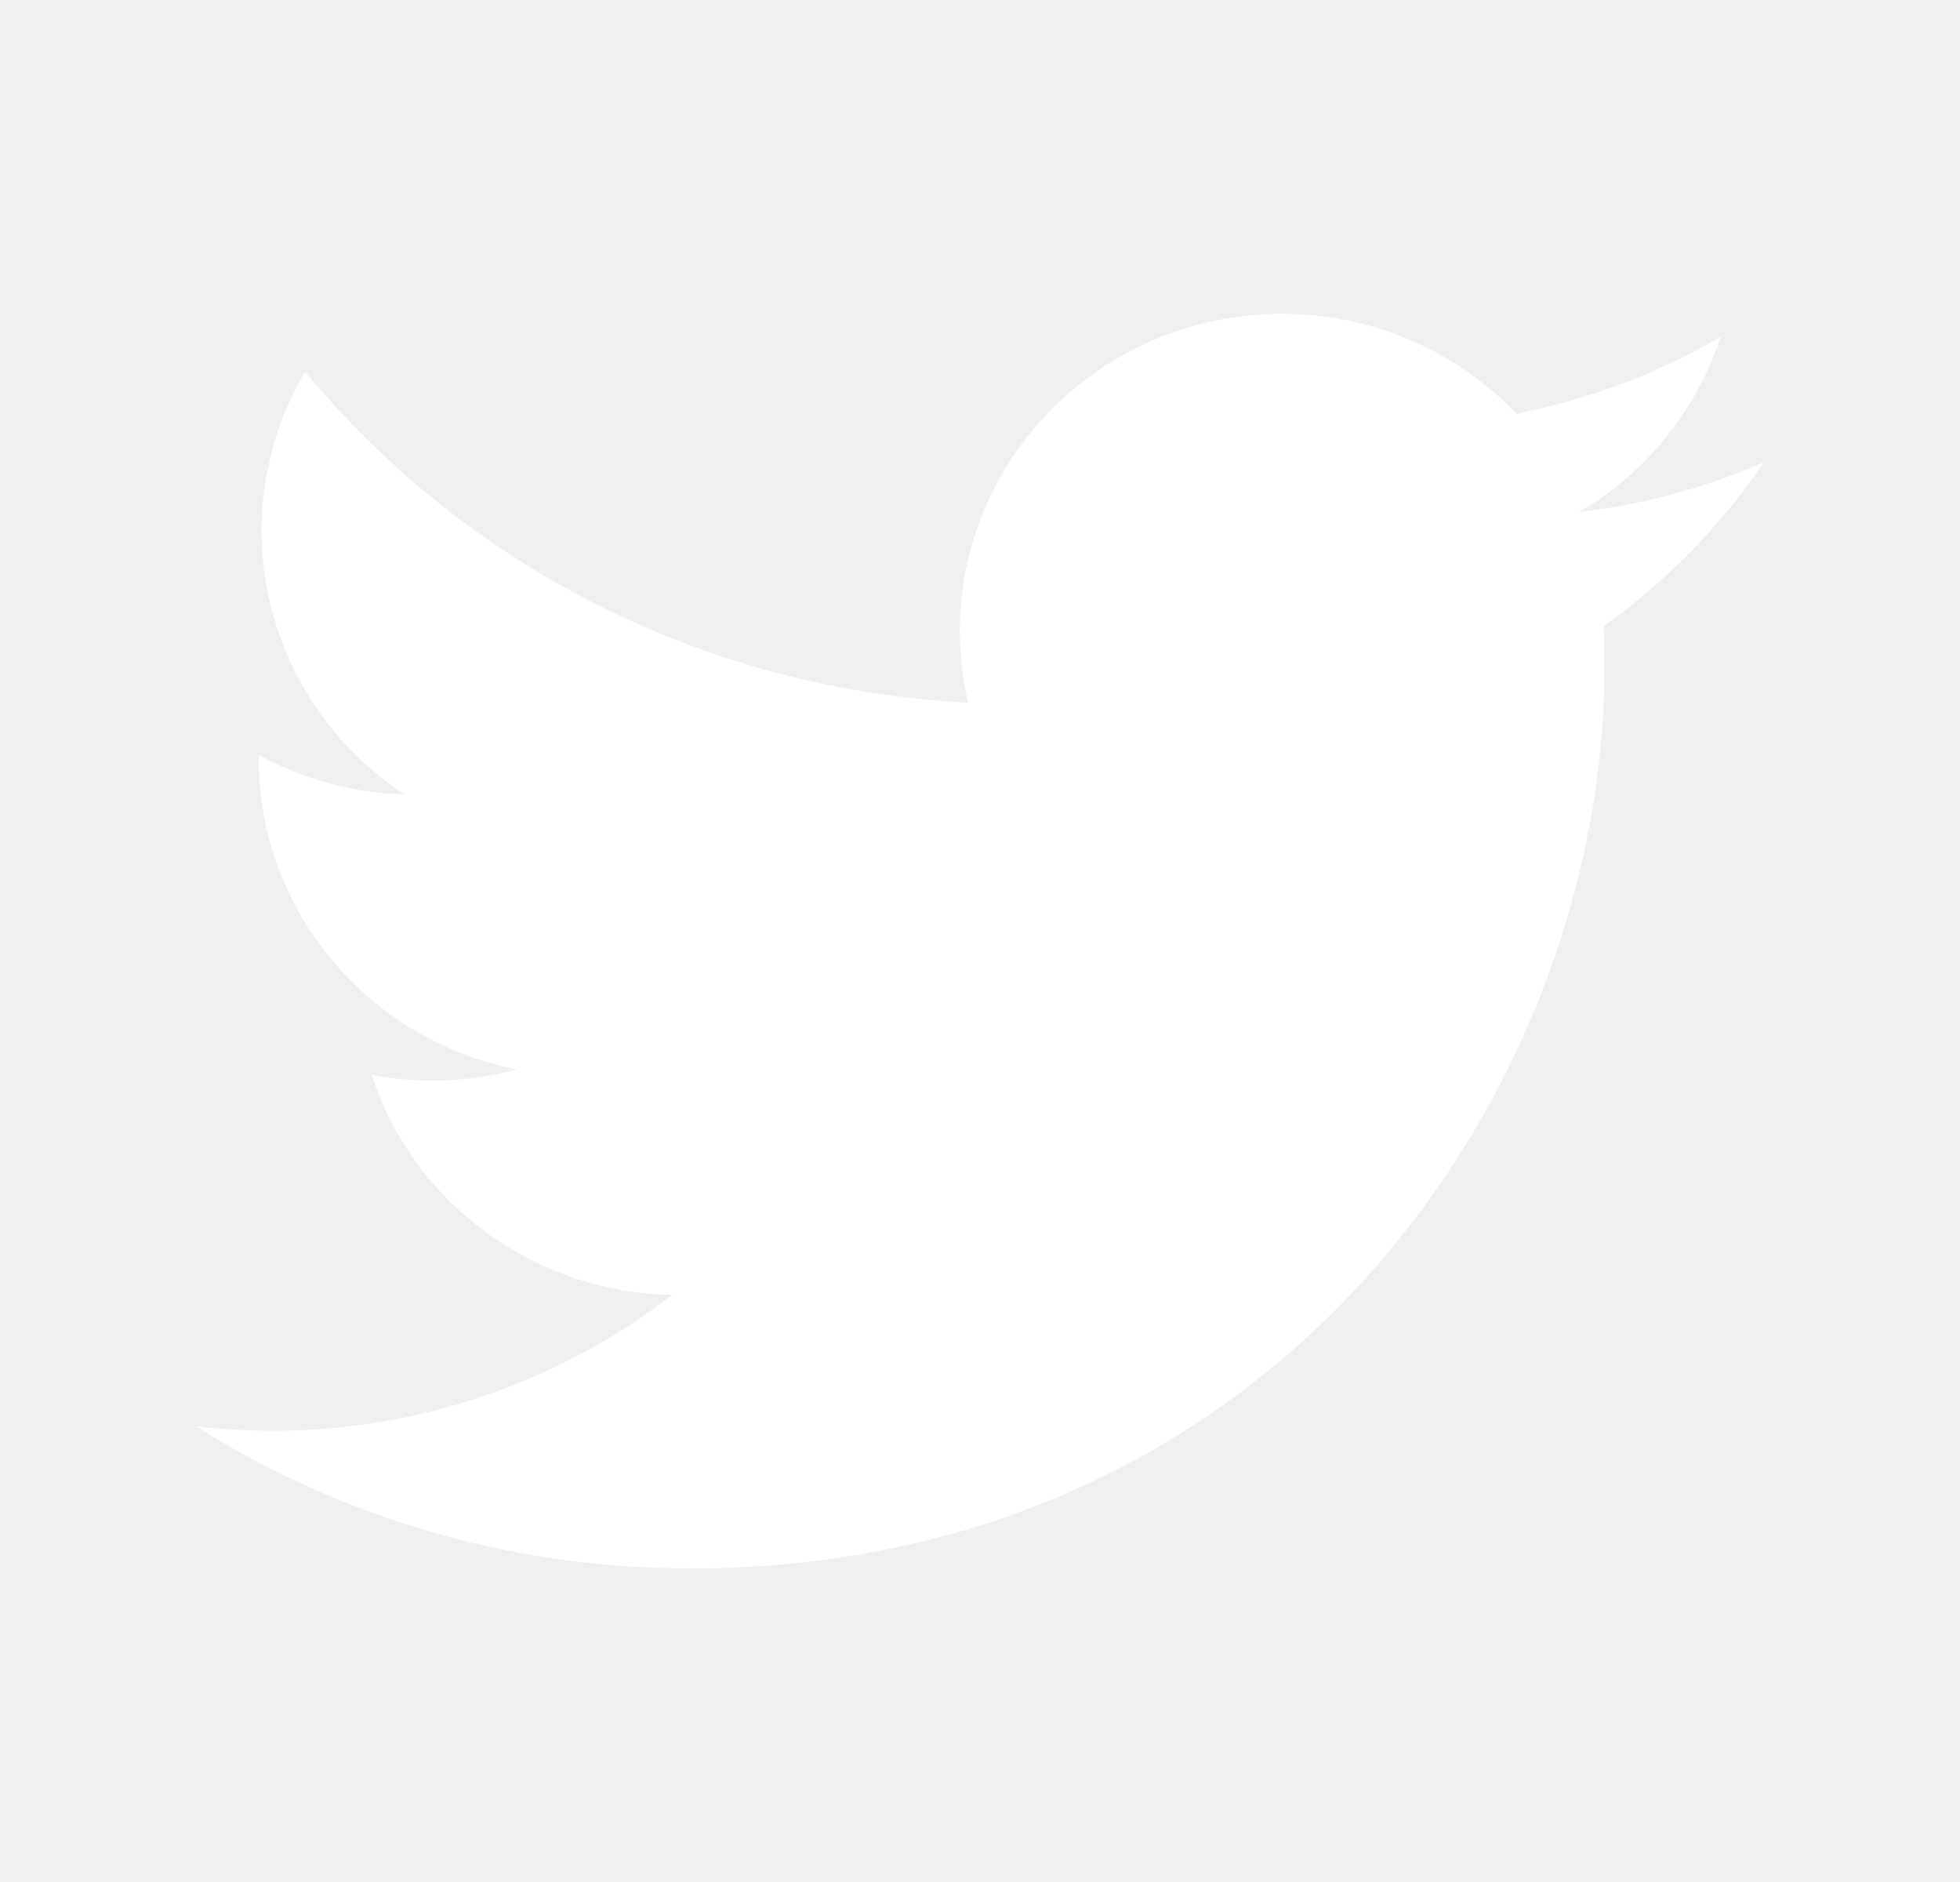
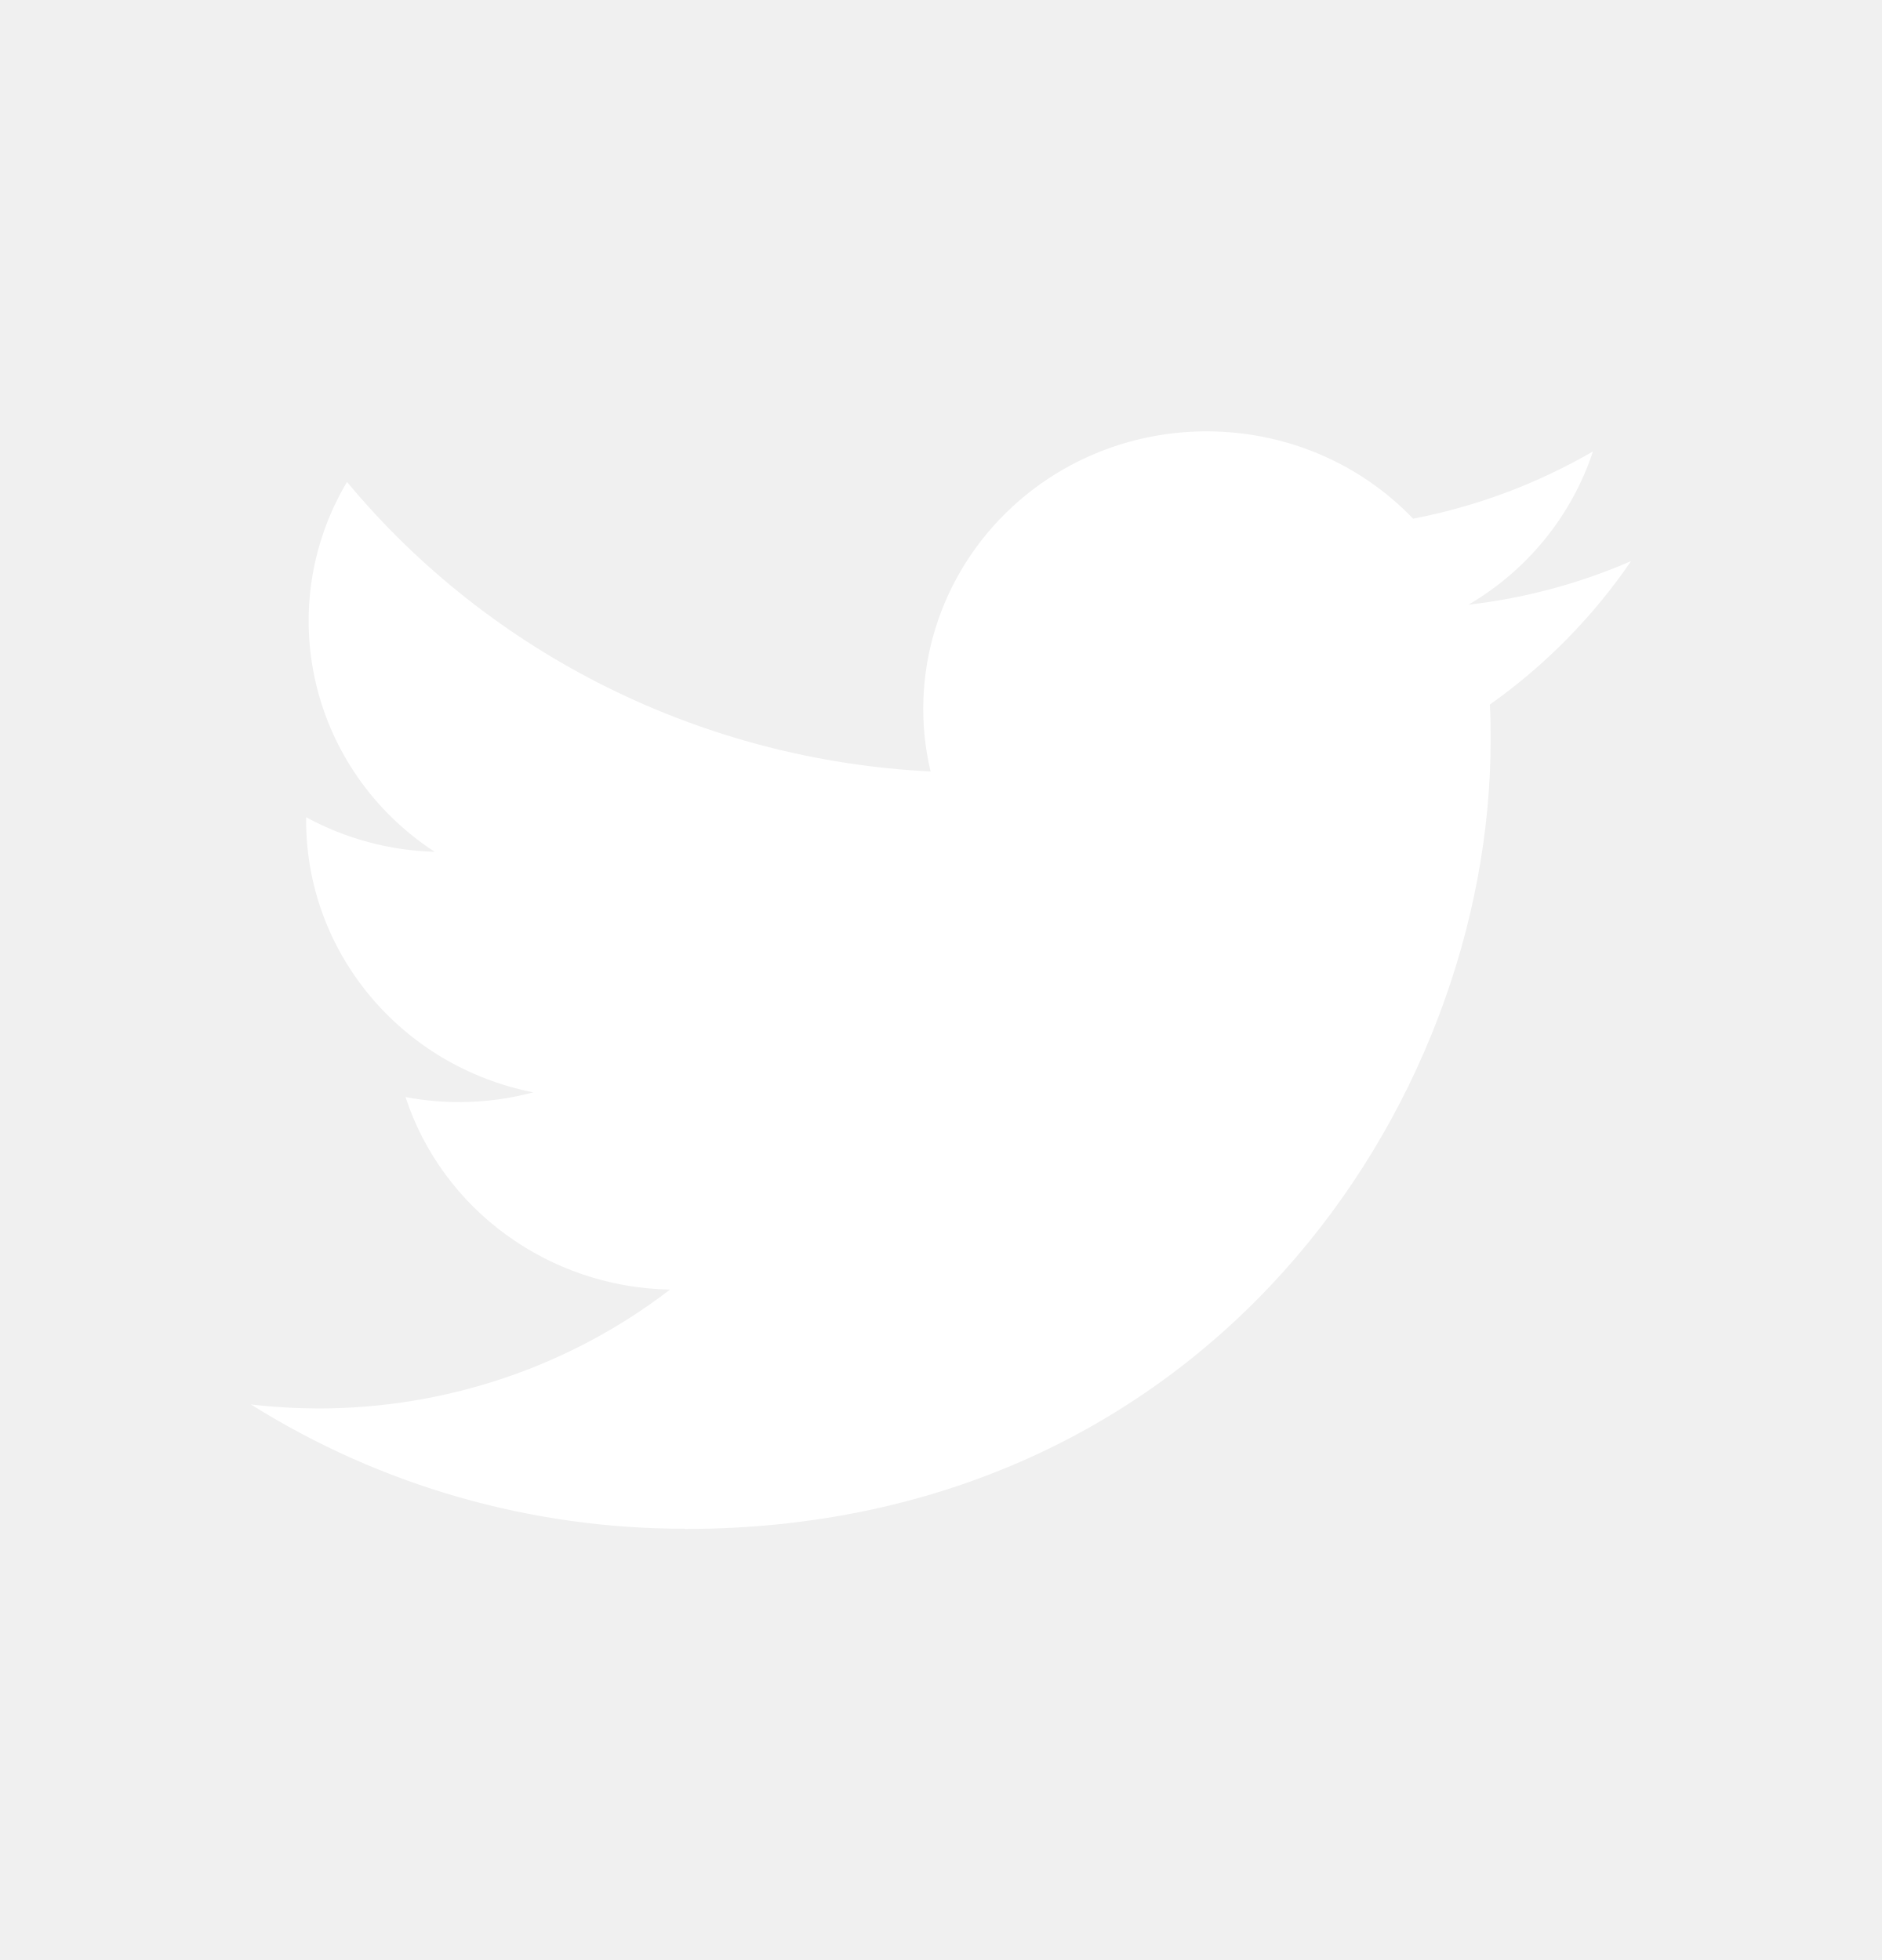
- <svg xmlns="http://www.w3.org/2000/svg" width="25" height="24" viewBox="0 0 25 24" fill="none">
-   <path fill-rule="evenodd" clip-rule="evenodd" d="M8.79 20.002C16.337 20.002 20.465 13.846 20.465 8.508C20.465 8.332 20.465 8.158 20.453 7.985C21.256 7.414 21.949 6.705 22.5 5.894C21.752 6.22 20.957 6.435 20.144 6.53C21 6.025 21.641 5.231 21.948 4.295C21.142 4.765 20.261 5.097 19.342 5.275C17.788 3.649 15.189 3.57 13.536 5.1C12.471 6.087 12.018 7.557 12.349 8.96C9.05 8.797 5.976 7.263 3.892 4.74C2.803 6.586 3.36 8.947 5.163 10.132C4.51 10.113 3.871 9.94 3.3 9.627V9.678C3.301 11.601 4.678 13.257 6.592 13.638C5.988 13.8 5.354 13.824 4.74 13.707C5.277 15.353 6.818 16.48 8.573 16.513C7.12 17.637 5.325 18.248 3.477 18.246C3.151 18.245 2.825 18.226 2.5 18.188C4.377 19.373 6.56 20.002 8.79 19.999" fill="#ffffff" />
+ <svg xmlns="http://www.w3.org/2000/svg" width="24" height="25" viewBox="0 0 24 25" fill="none">
+   <path fill-rule="evenodd" clip-rule="evenodd" d="M8.735 19.502C15.377 19.502 19.009 14.115 19.009 9.444C19.009 9.291 19.009 9.138 18.999 8.987C19.705 8.487 20.315 7.867 20.8 7.157C20.142 7.443 19.442 7.631 18.727 7.713C19.48 7.271 20.044 6.577 20.314 5.758C19.605 6.17 18.83 6.46 18.021 6.616C16.654 5.193 14.366 5.124 12.912 6.462C11.975 7.326 11.576 8.613 11.867 9.84C8.964 9.697 6.259 8.355 4.425 6.147C3.467 7.762 3.957 9.828 5.543 10.865C4.969 10.849 4.406 10.697 3.904 10.424V10.468C3.905 12.151 5.117 13.6 6.801 13.933C6.269 14.075 5.712 14.096 5.171 13.993C5.644 15.434 7 16.42 8.544 16.449C7.266 17.432 5.686 17.966 4.06 17.965C3.773 17.964 3.486 17.948 3.2 17.914C4.852 18.951 6.773 19.502 8.735 19.499" fill="white" />
</svg>
